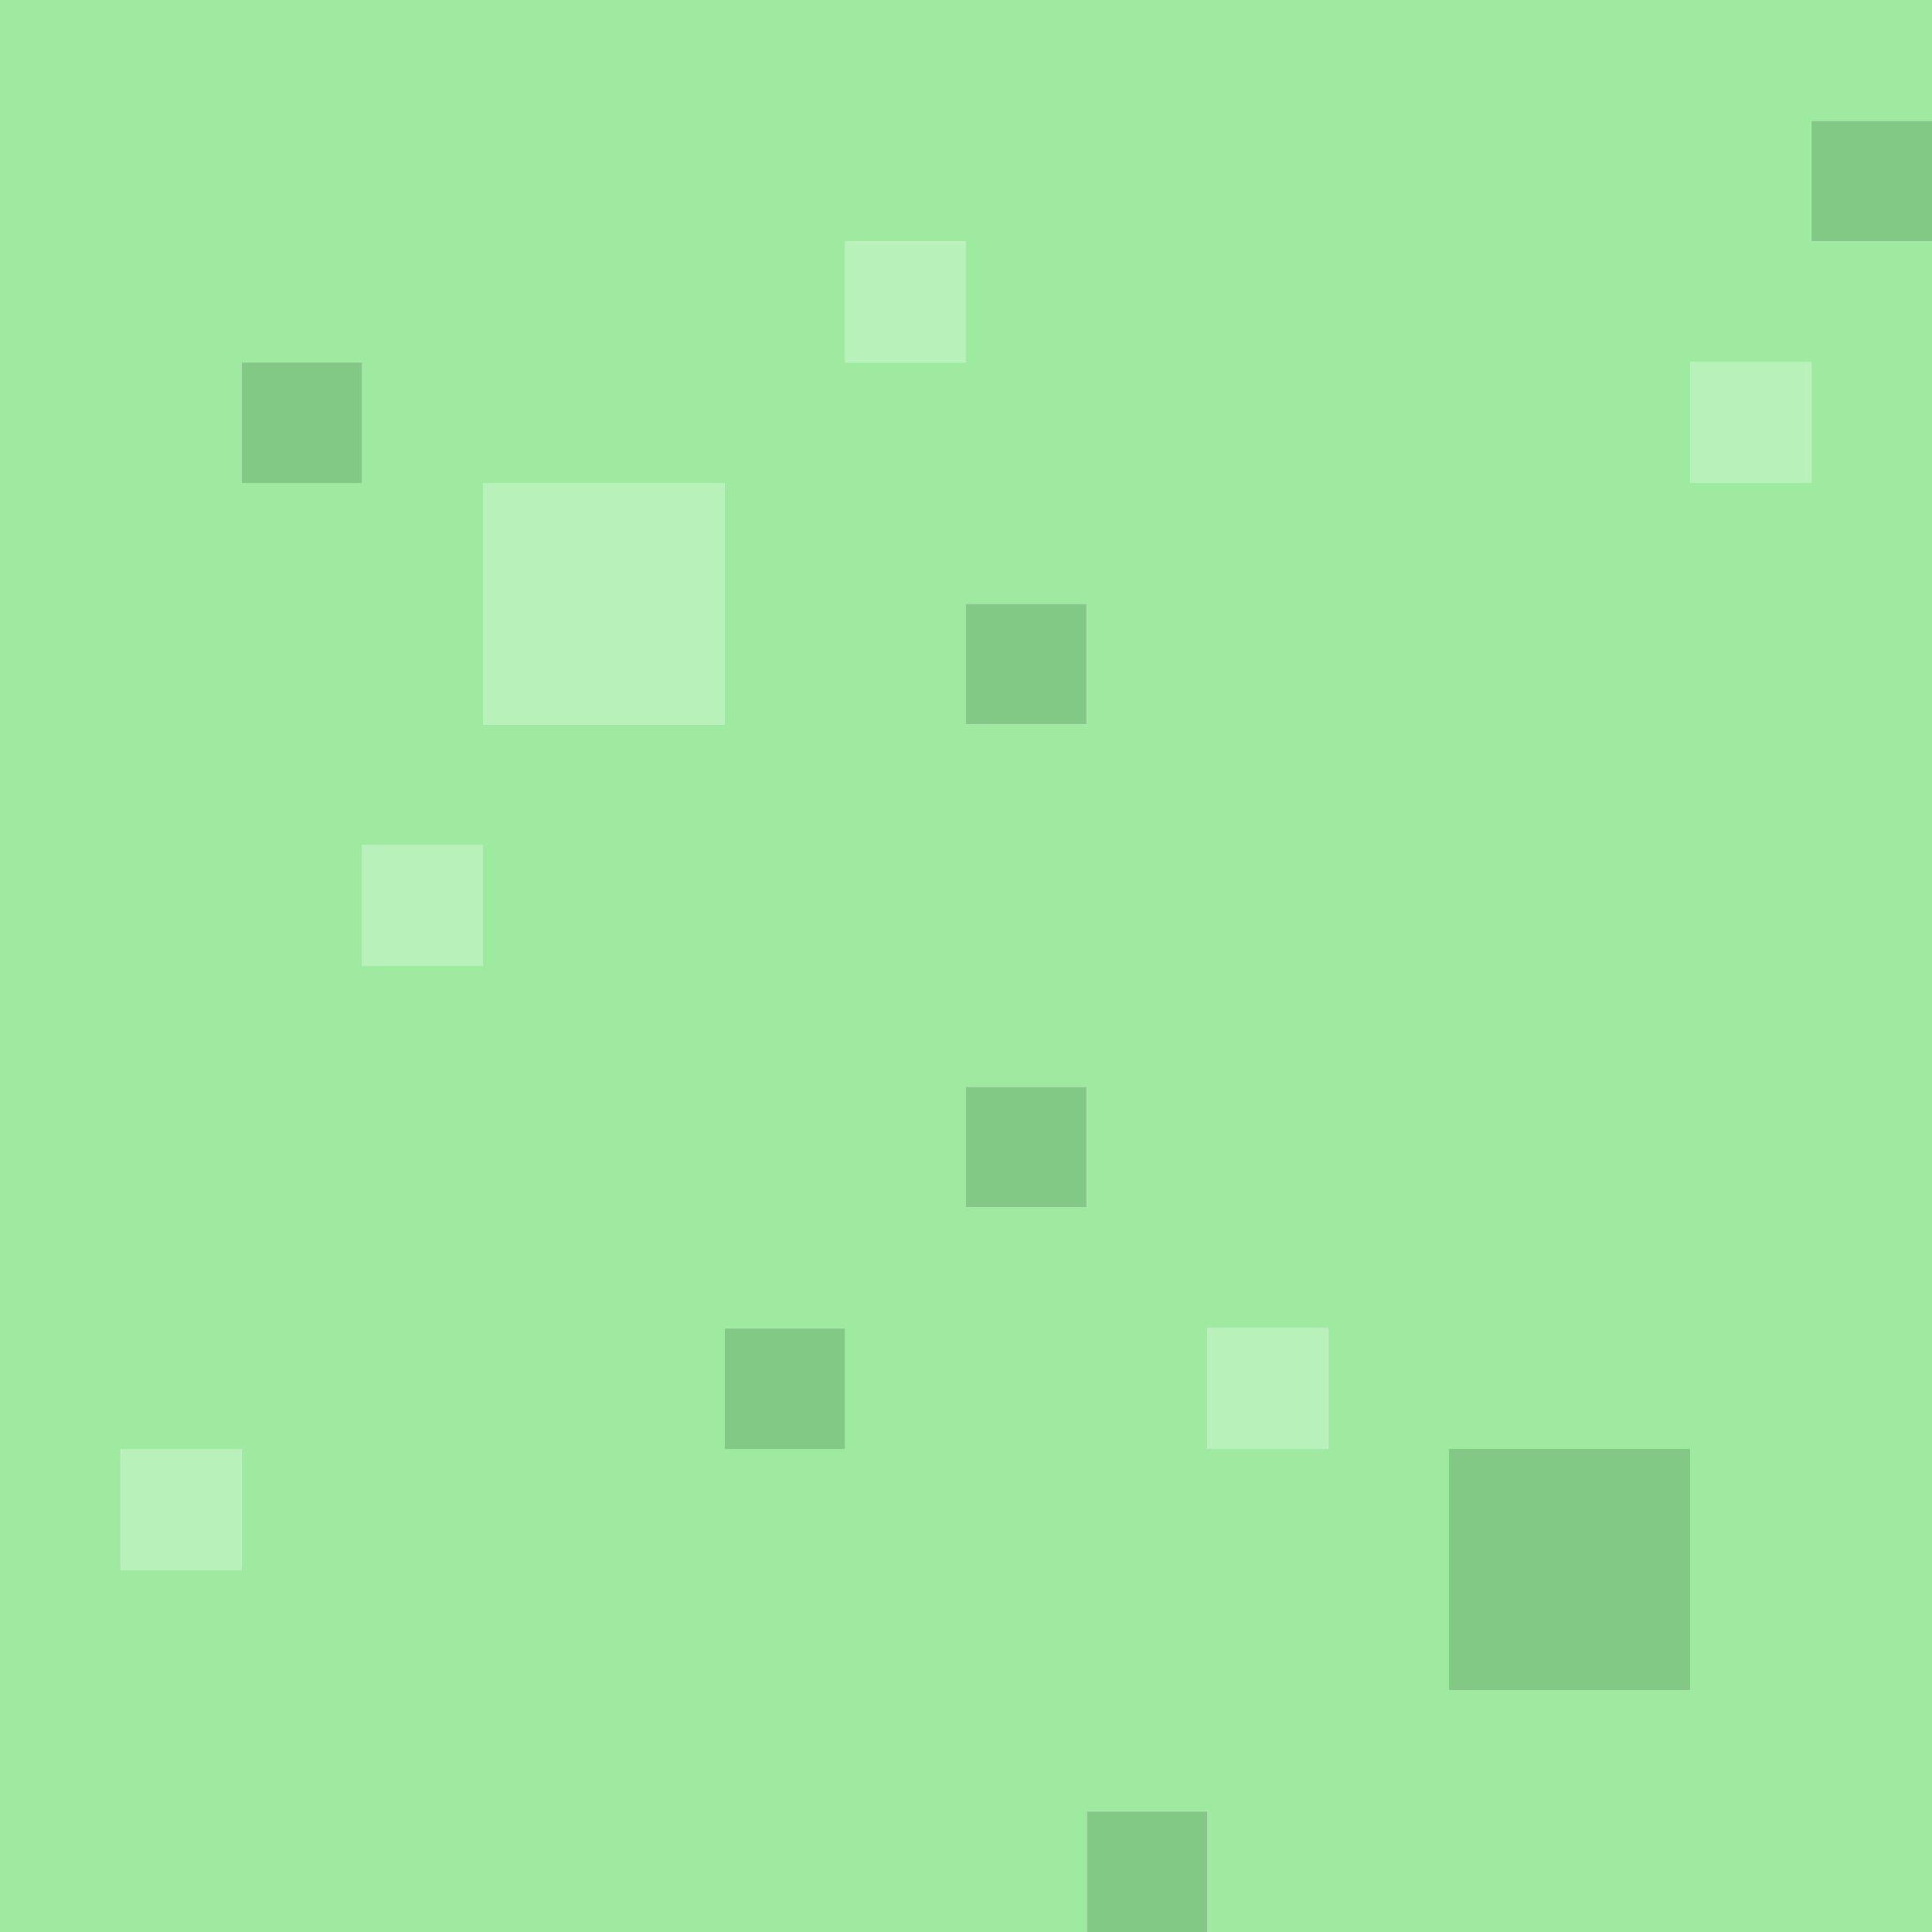
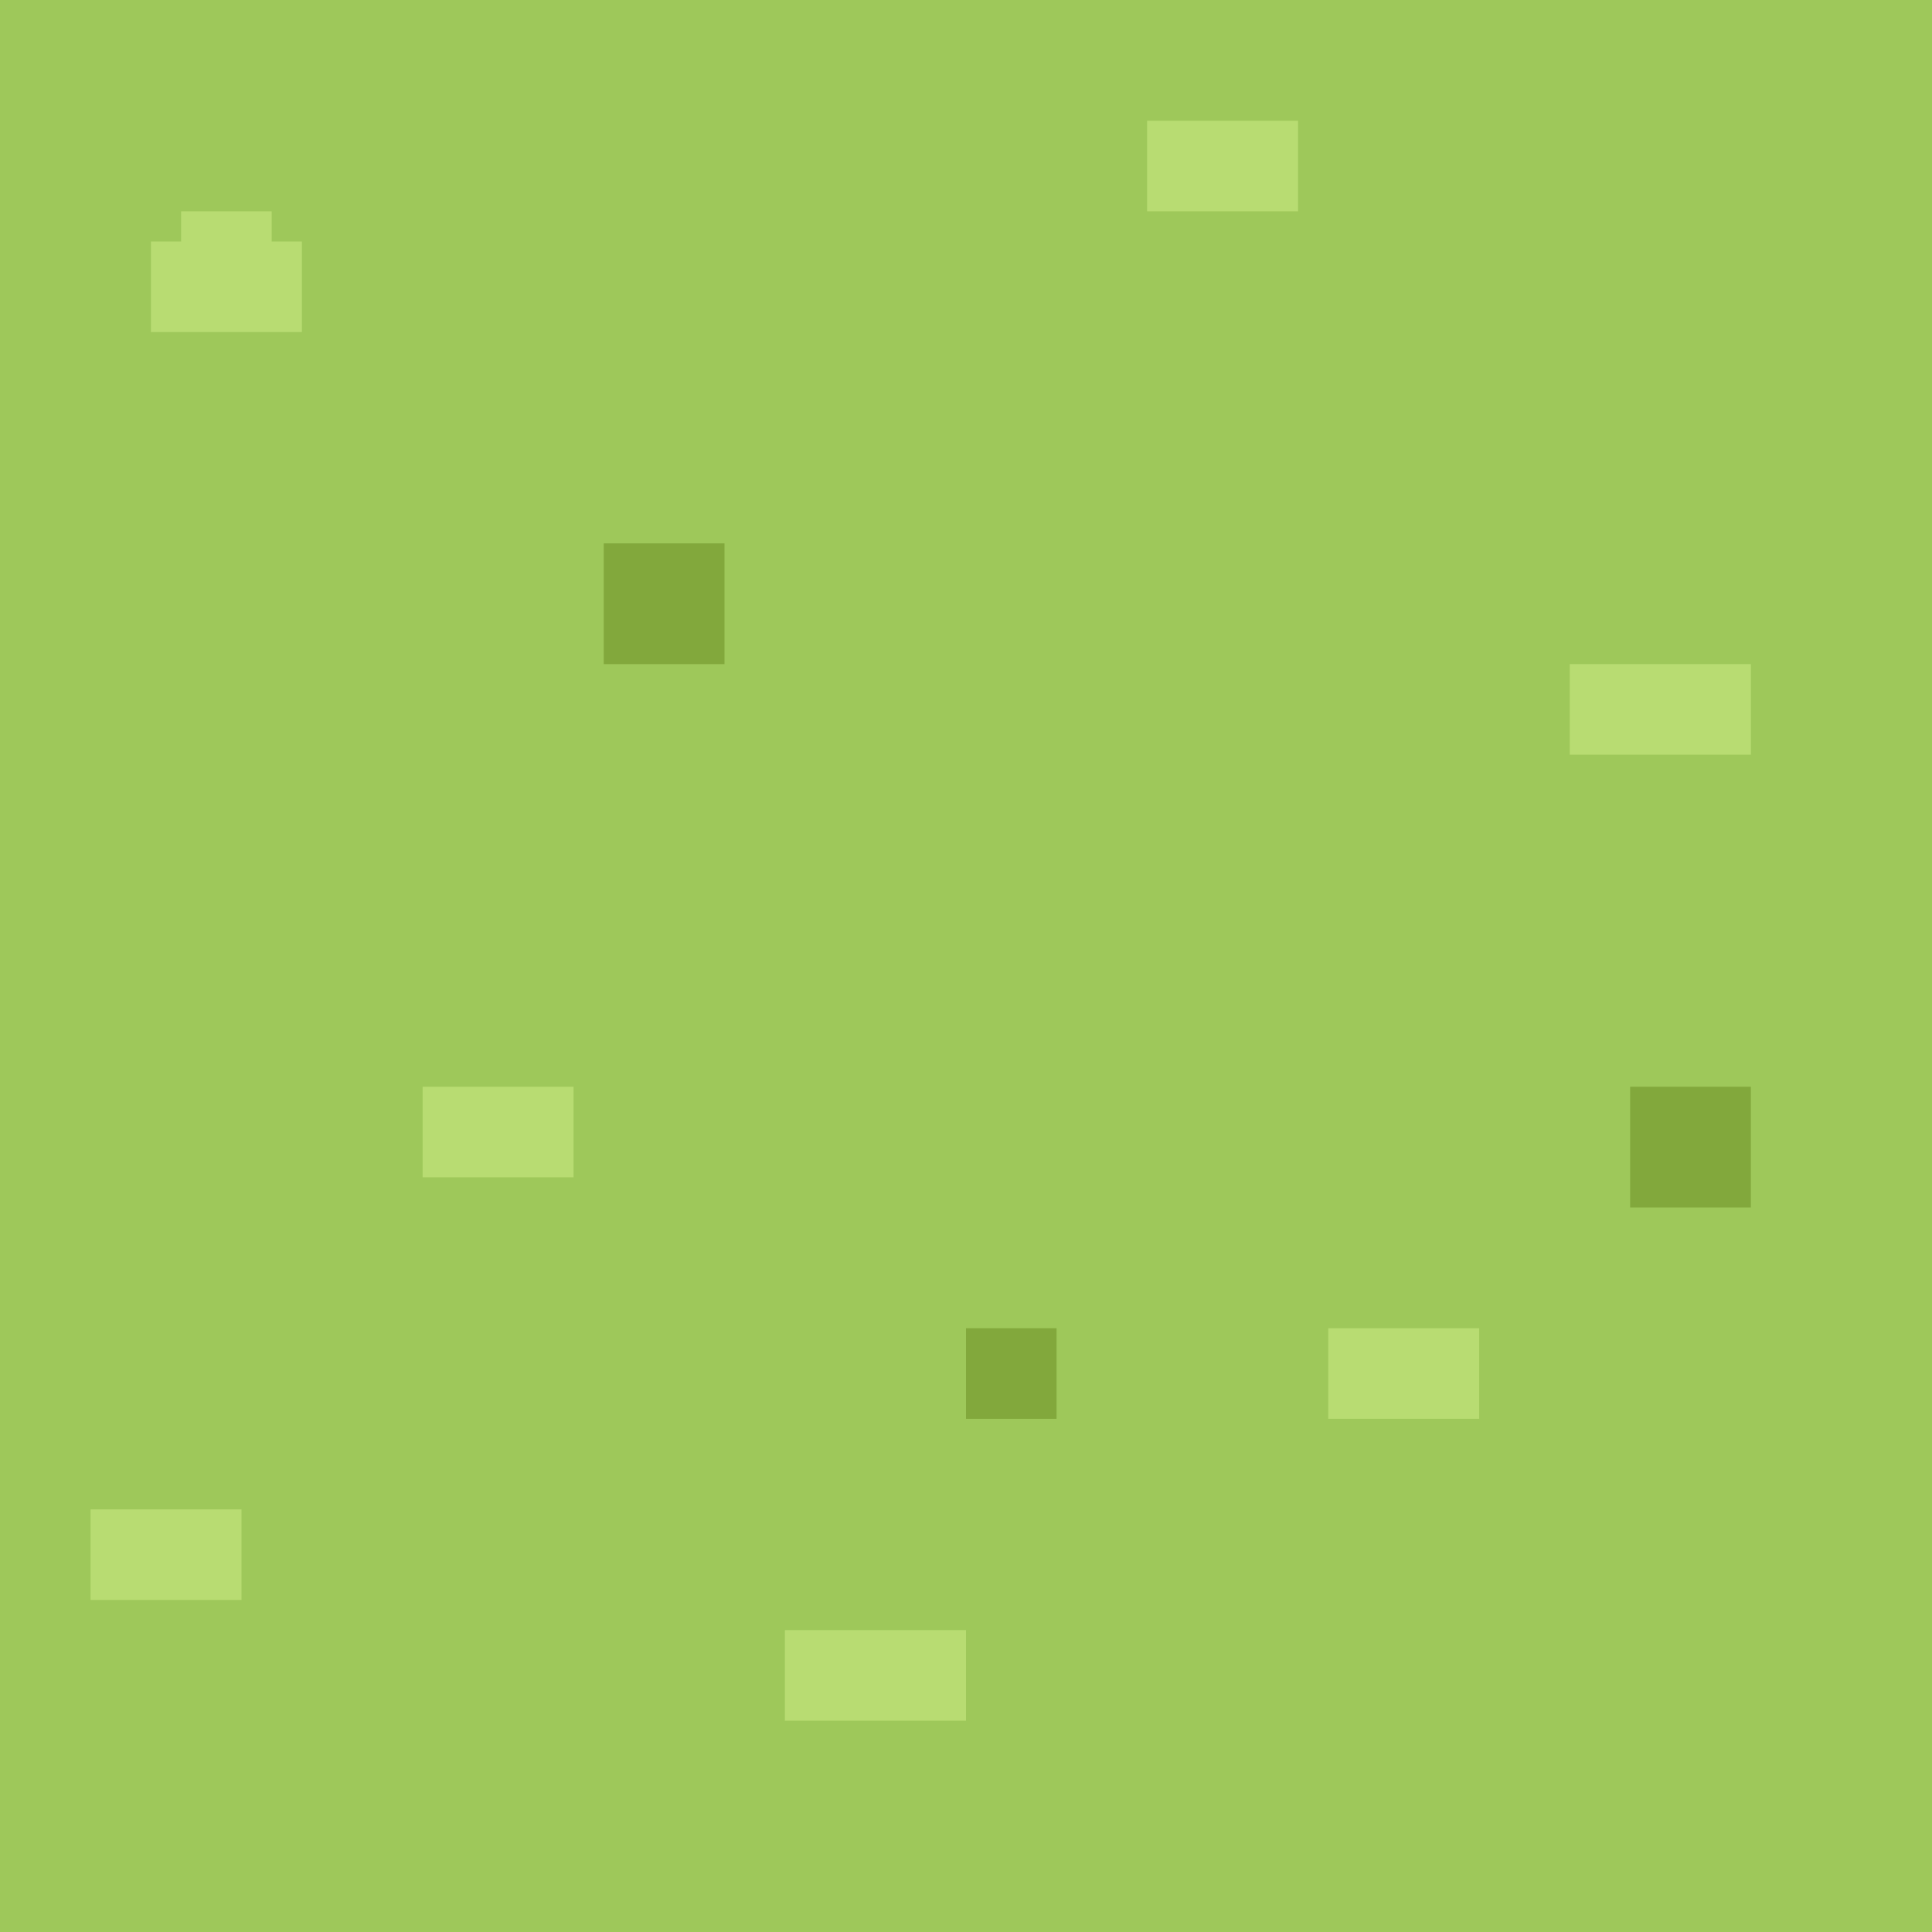
<svg xmlns="http://www.w3.org/2000/svg" width="64" height="64" viewBox="0 0 64 64" fill="none">
-   <path d="M36 60V64H40V60H36ZM64 4H60V8H64V4ZM24 48H28V44H24V48ZM36 40V36H32V40H36ZM32 20V24H36V20H32ZM12 16V12H8V16H12ZM56 56V48H48V56H56Z" fill="#82C985" />
-   <path d="M60 4H64V0H0V64H36V60H40V64H64V8H60V4ZM56 16V12H60V16H56ZM56 48V56H48V48H56ZM16 16H24V24H16V16ZM12 12V16H8V12H12ZM32 12H28V8H32V12ZM4 52V48H8V52H4ZM32 24V20H36V24H32ZM36 36V40H32V36H36ZM12 32V28H16V32H12ZM28 48H24V44H28V48ZM40 48V44H44V48H40Z" fill="#9EEAA1" />
-   <path d="M40 44V48H44V44H40ZM12 28V32H16V28H12ZM4 48V52H8V48H4ZM28 12H32V8H28V12ZM24 16H16V24H24V16ZM56 12V16H60V12H56Z" fill="#B8F2BA" />
+   <rect width="64" height="64" fill="#9EC85A" />
+   <rect x="5" y="8" width="5" height="3" fill="#B8DC72" />
+   <rect x="6" y="7" width="3" height="2" fill="#B8DC72" />
+   <rect x="38" y="4" width="5" height="3" fill="#B8DC72" />
+   <rect x="52" y="22" width="6" height="3" fill="#B8DC72" />
+   <rect x="14" y="36" width="5" height="3" fill="#B8DC72" />
+   <rect x="44" y="44" width="5" height="3" fill="#B8DC72" />
+   <rect x="26" y="54" width="6" height="3" fill="#B8DC72" />
+   <rect x="3" y="50" width="5" height="3" fill="#B8DC72" />
+   <rect x="20" y="18" width="4" height="4" fill="#82A83C" />
+   <rect x="54" y="36" width="4" height="4" fill="#82A83C" />
+   <rect x="32" y="44" width="3" height="3" fill="#82A83C" />
</svg>
